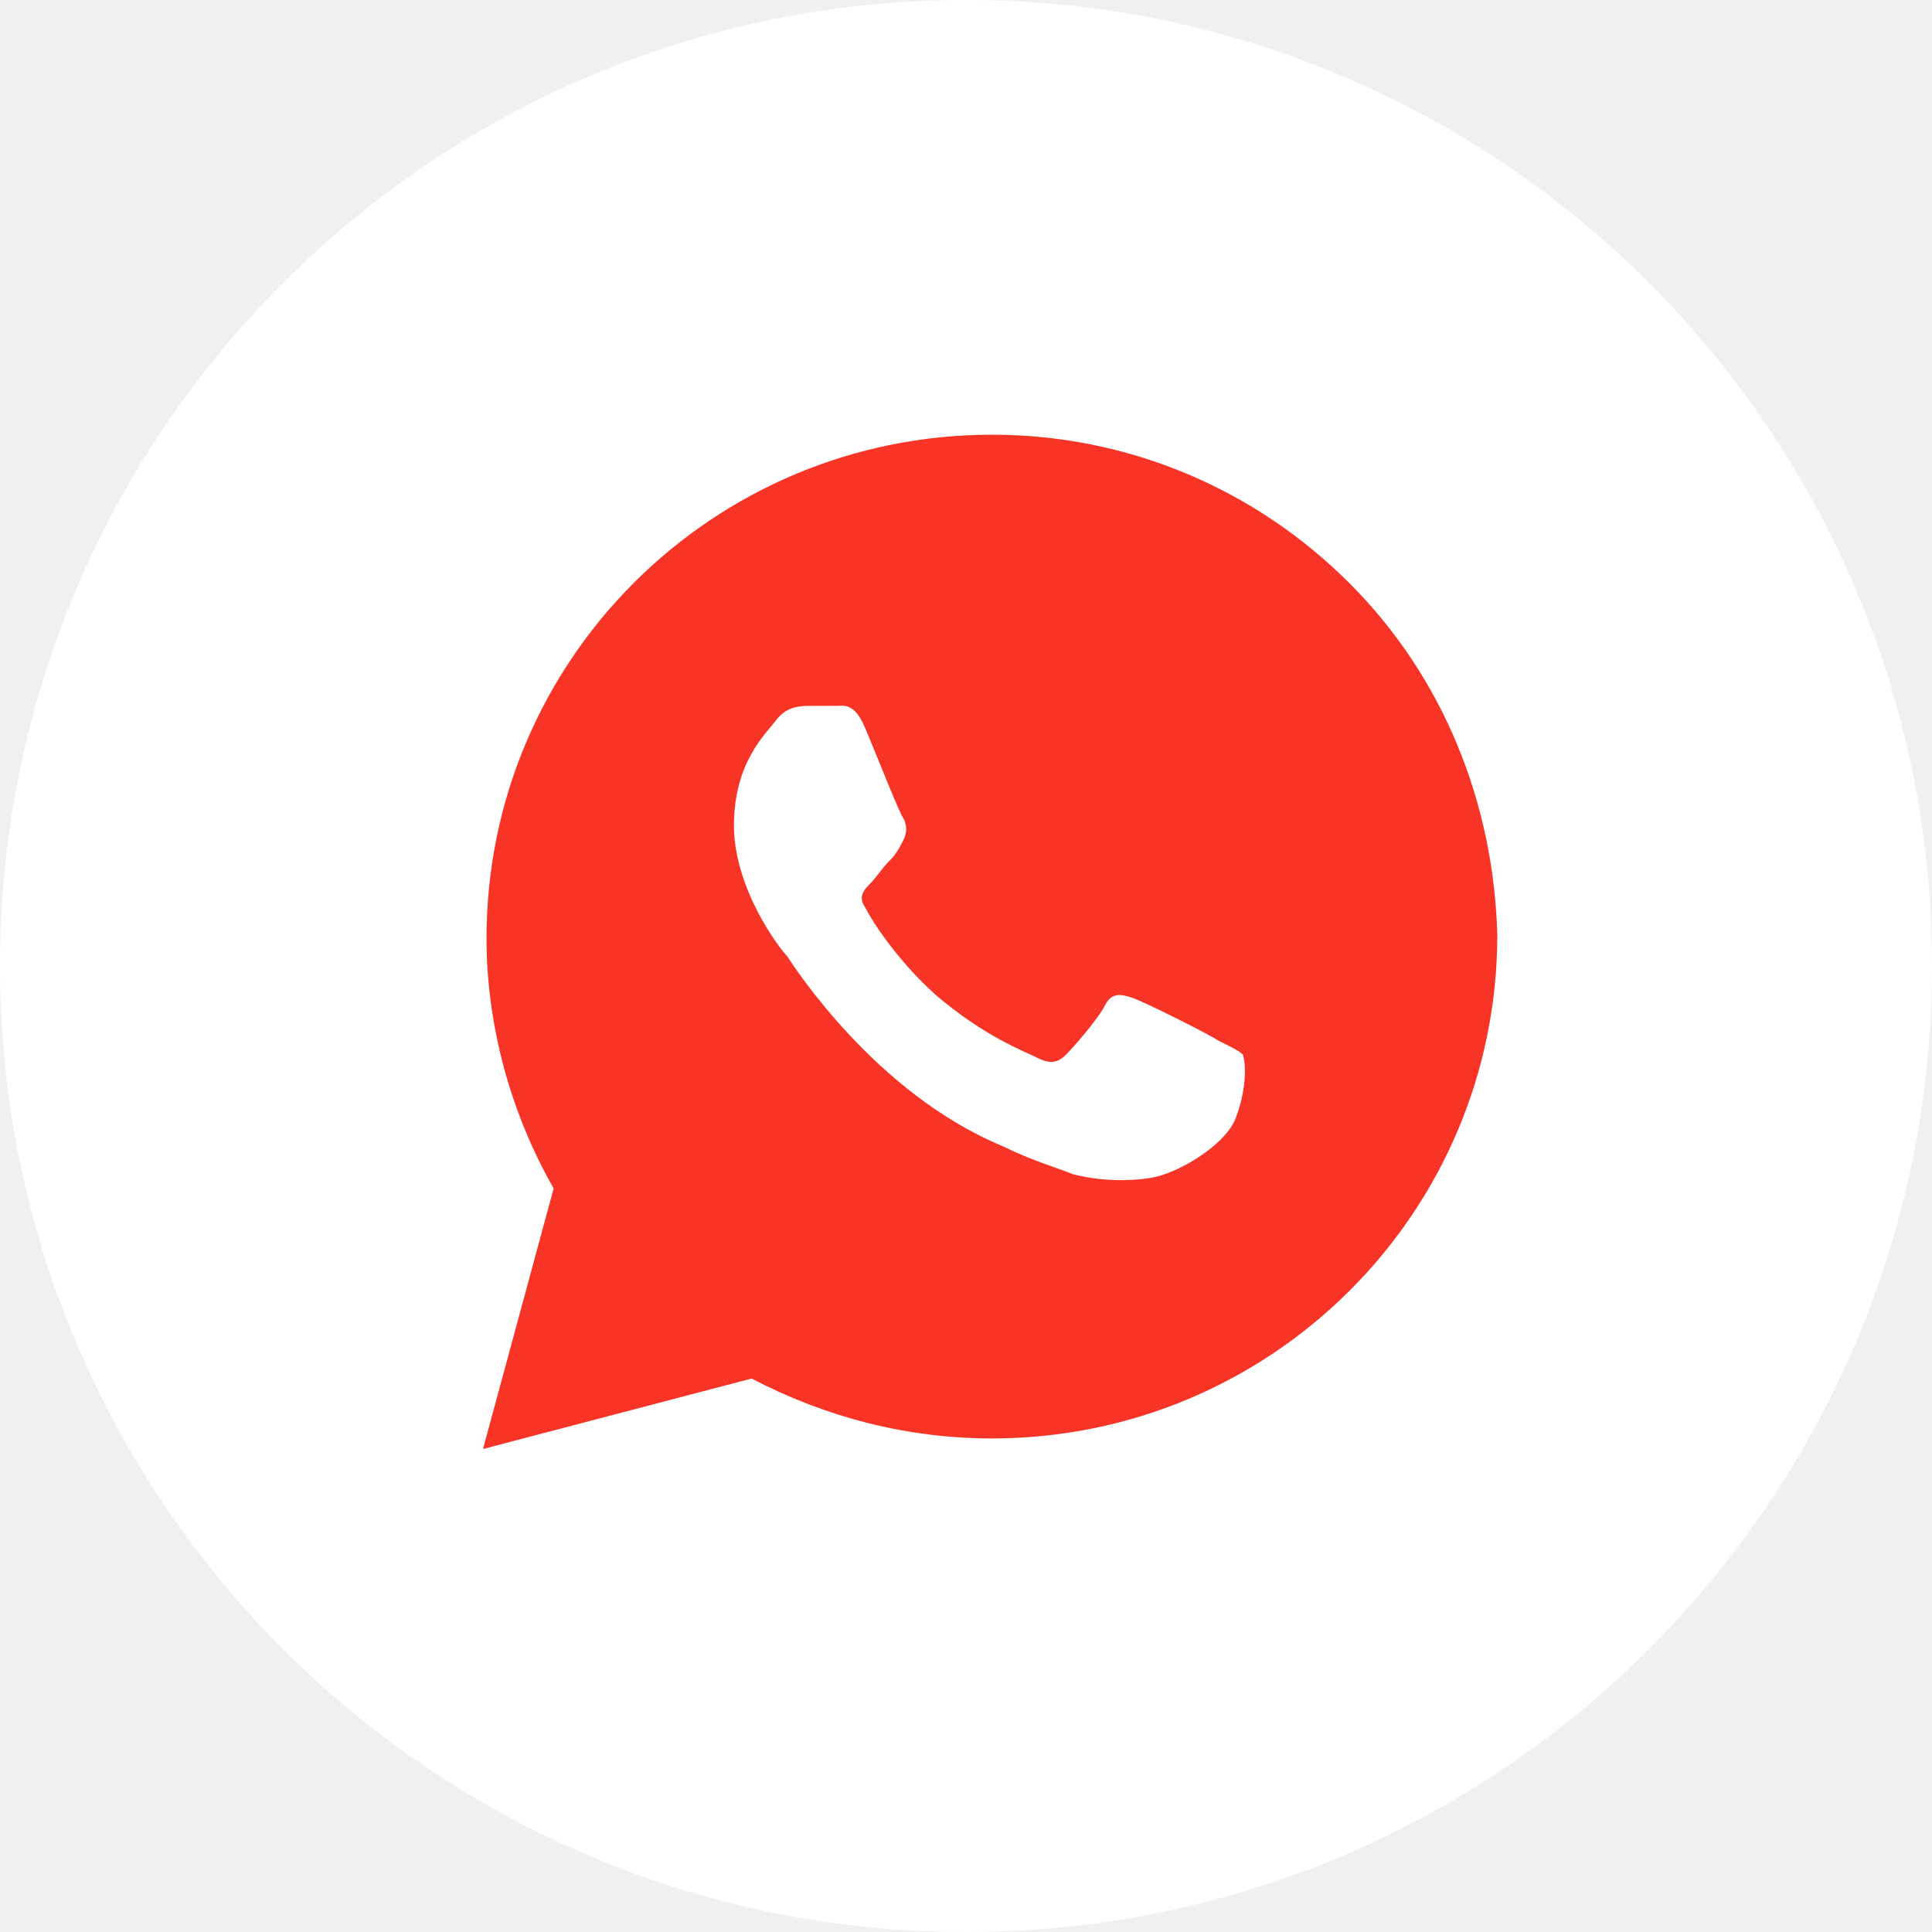
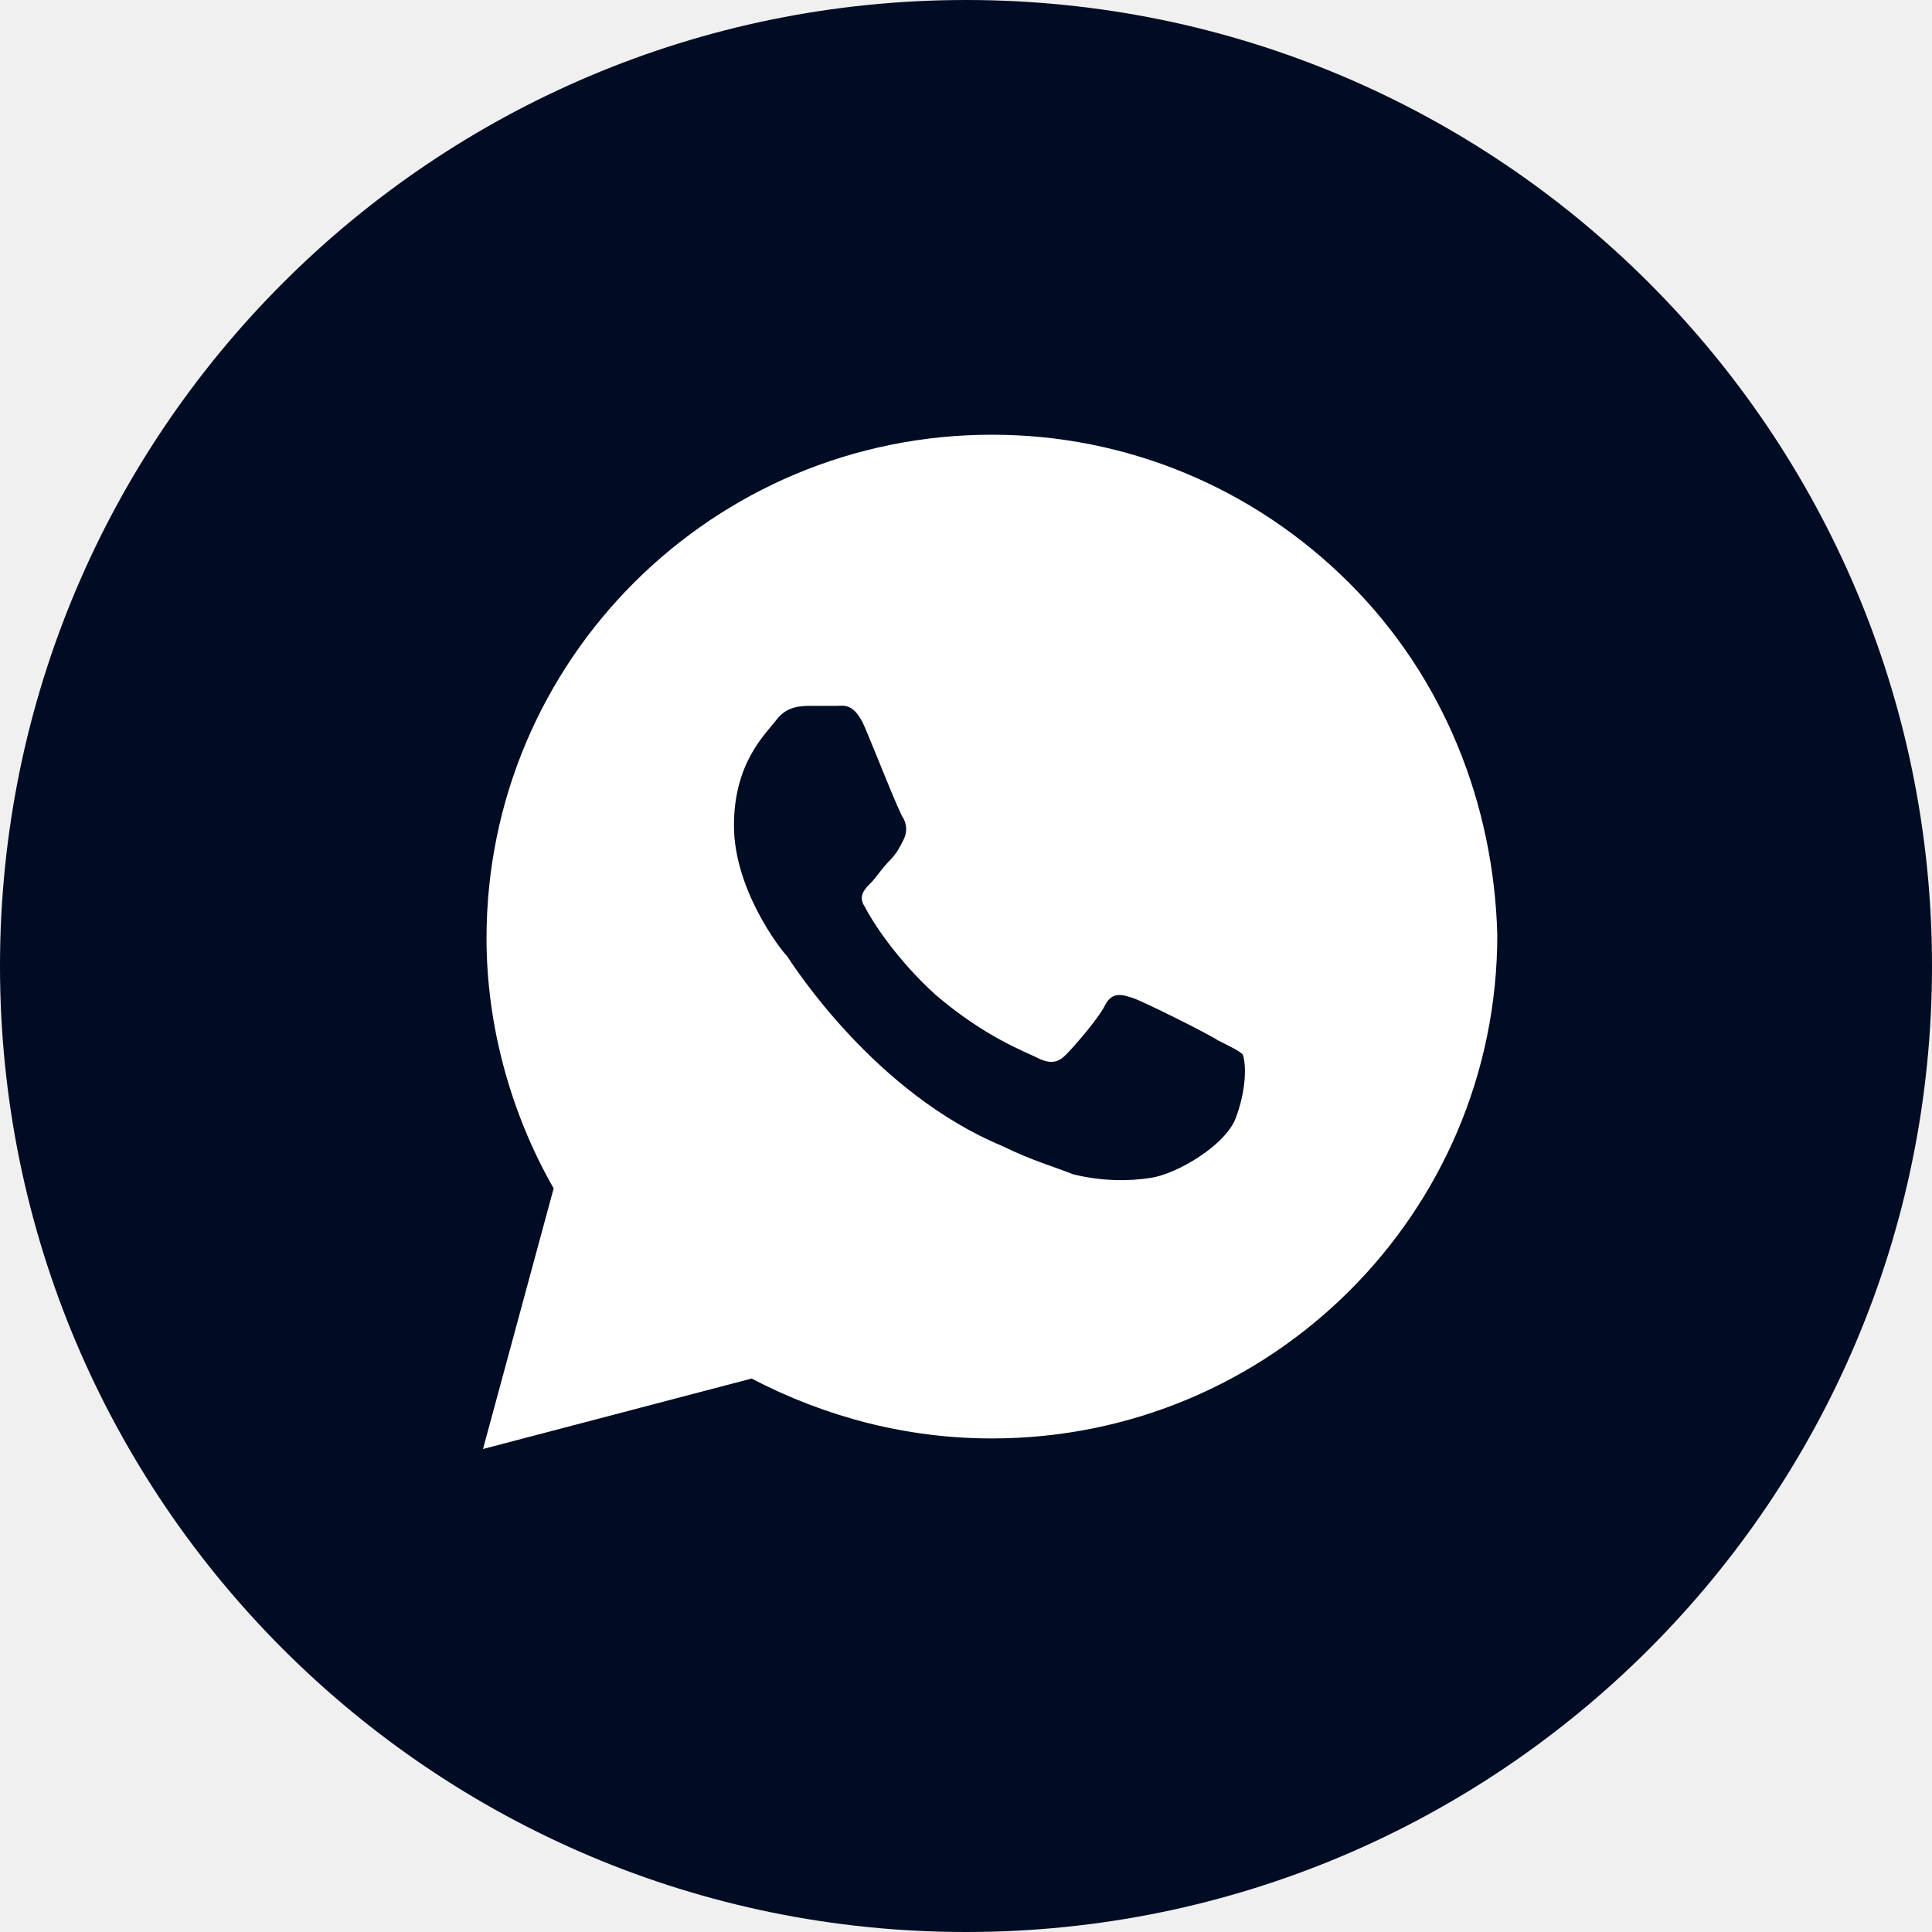
- <svg xmlns="http://www.w3.org/2000/svg" width="28" height="28" viewBox="0 0 28 28" fill="none">
-   <circle cx="14" cy="14" r="14" fill="white" />
-   <path d="M19.549 8.444C18.166 7.065 16.322 6.3 14.376 6.3C10.329 6.3 7.051 9.566 7.051 13.599C7.051 14.875 7.41 16.151 8.024 17.223L7 21L10.893 19.979C11.968 20.54 13.146 20.847 14.376 20.847C18.422 20.847 21.7 17.58 21.7 13.548C21.649 11.659 20.932 9.822 19.549 8.444ZM17.91 16.202C17.756 16.61 17.039 17.019 16.68 17.07C16.373 17.121 15.963 17.121 15.554 17.019C15.298 16.916 14.939 16.814 14.529 16.61C12.685 15.845 11.507 14.007 11.405 13.854C11.302 13.752 10.637 12.884 10.637 11.965C10.637 11.047 11.098 10.638 11.251 10.434C11.405 10.23 11.61 10.23 11.763 10.23C11.866 10.23 12.02 10.23 12.122 10.23C12.224 10.23 12.378 10.179 12.532 10.536C12.685 10.894 13.044 11.812 13.095 11.863C13.146 11.965 13.146 12.068 13.095 12.17C13.044 12.272 12.993 12.374 12.89 12.476C12.788 12.578 12.685 12.731 12.634 12.782C12.532 12.884 12.429 12.986 12.532 13.139C12.634 13.344 12.993 13.905 13.556 14.415C14.273 15.028 14.837 15.232 15.041 15.334C15.246 15.436 15.349 15.385 15.451 15.283C15.554 15.181 15.912 14.773 16.015 14.569C16.117 14.364 16.271 14.415 16.424 14.466C16.578 14.518 17.5 14.977 17.654 15.079C17.858 15.181 17.961 15.232 18.012 15.283C18.063 15.436 18.063 15.794 17.91 16.202Z" fill="#F73425" />
+ <svg xmlns="http://www.w3.org/2000/svg" width="38" height="38" viewBox="0 0 28 28" fill="none">
+   <circle cx="14" cy="14" r="14" fill="#000C23" />
+   <path d="M19.549 8.444C18.166 7.065 16.322 6.3 14.376 6.3C10.329 6.3 7.051 9.566 7.051 13.599C7.051 14.875 7.41 16.151 8.024 17.223L7 21L10.893 19.979C11.968 20.54 13.146 20.847 14.376 20.847C18.422 20.847 21.7 17.58 21.7 13.548C21.649 11.659 20.932 9.822 19.549 8.444ZM17.91 16.202C17.756 16.61 17.039 17.019 16.68 17.07C16.373 17.121 15.963 17.121 15.554 17.019C15.298 16.916 14.939 16.814 14.529 16.61C12.685 15.845 11.507 14.007 11.405 13.854C11.302 13.752 10.637 12.884 10.637 11.965C10.637 11.047 11.098 10.638 11.251 10.434C11.405 10.23 11.61 10.23 11.763 10.23C11.866 10.23 12.02 10.23 12.122 10.23C12.224 10.23 12.378 10.179 12.532 10.536C12.685 10.894 13.044 11.812 13.095 11.863C13.146 11.965 13.146 12.068 13.095 12.17C13.044 12.272 12.993 12.374 12.89 12.476C12.788 12.578 12.685 12.731 12.634 12.782C12.532 12.884 12.429 12.986 12.532 13.139C12.634 13.344 12.993 13.905 13.556 14.415C14.273 15.028 14.837 15.232 15.041 15.334C15.246 15.436 15.349 15.385 15.451 15.283C15.554 15.181 15.912 14.773 16.015 14.569C16.117 14.364 16.271 14.415 16.424 14.466C16.578 14.518 17.5 14.977 17.654 15.079C17.858 15.181 17.961 15.232 18.012 15.283C18.063 15.436 18.063 15.794 17.91 16.202Z" fill="#fff" />
</svg>
